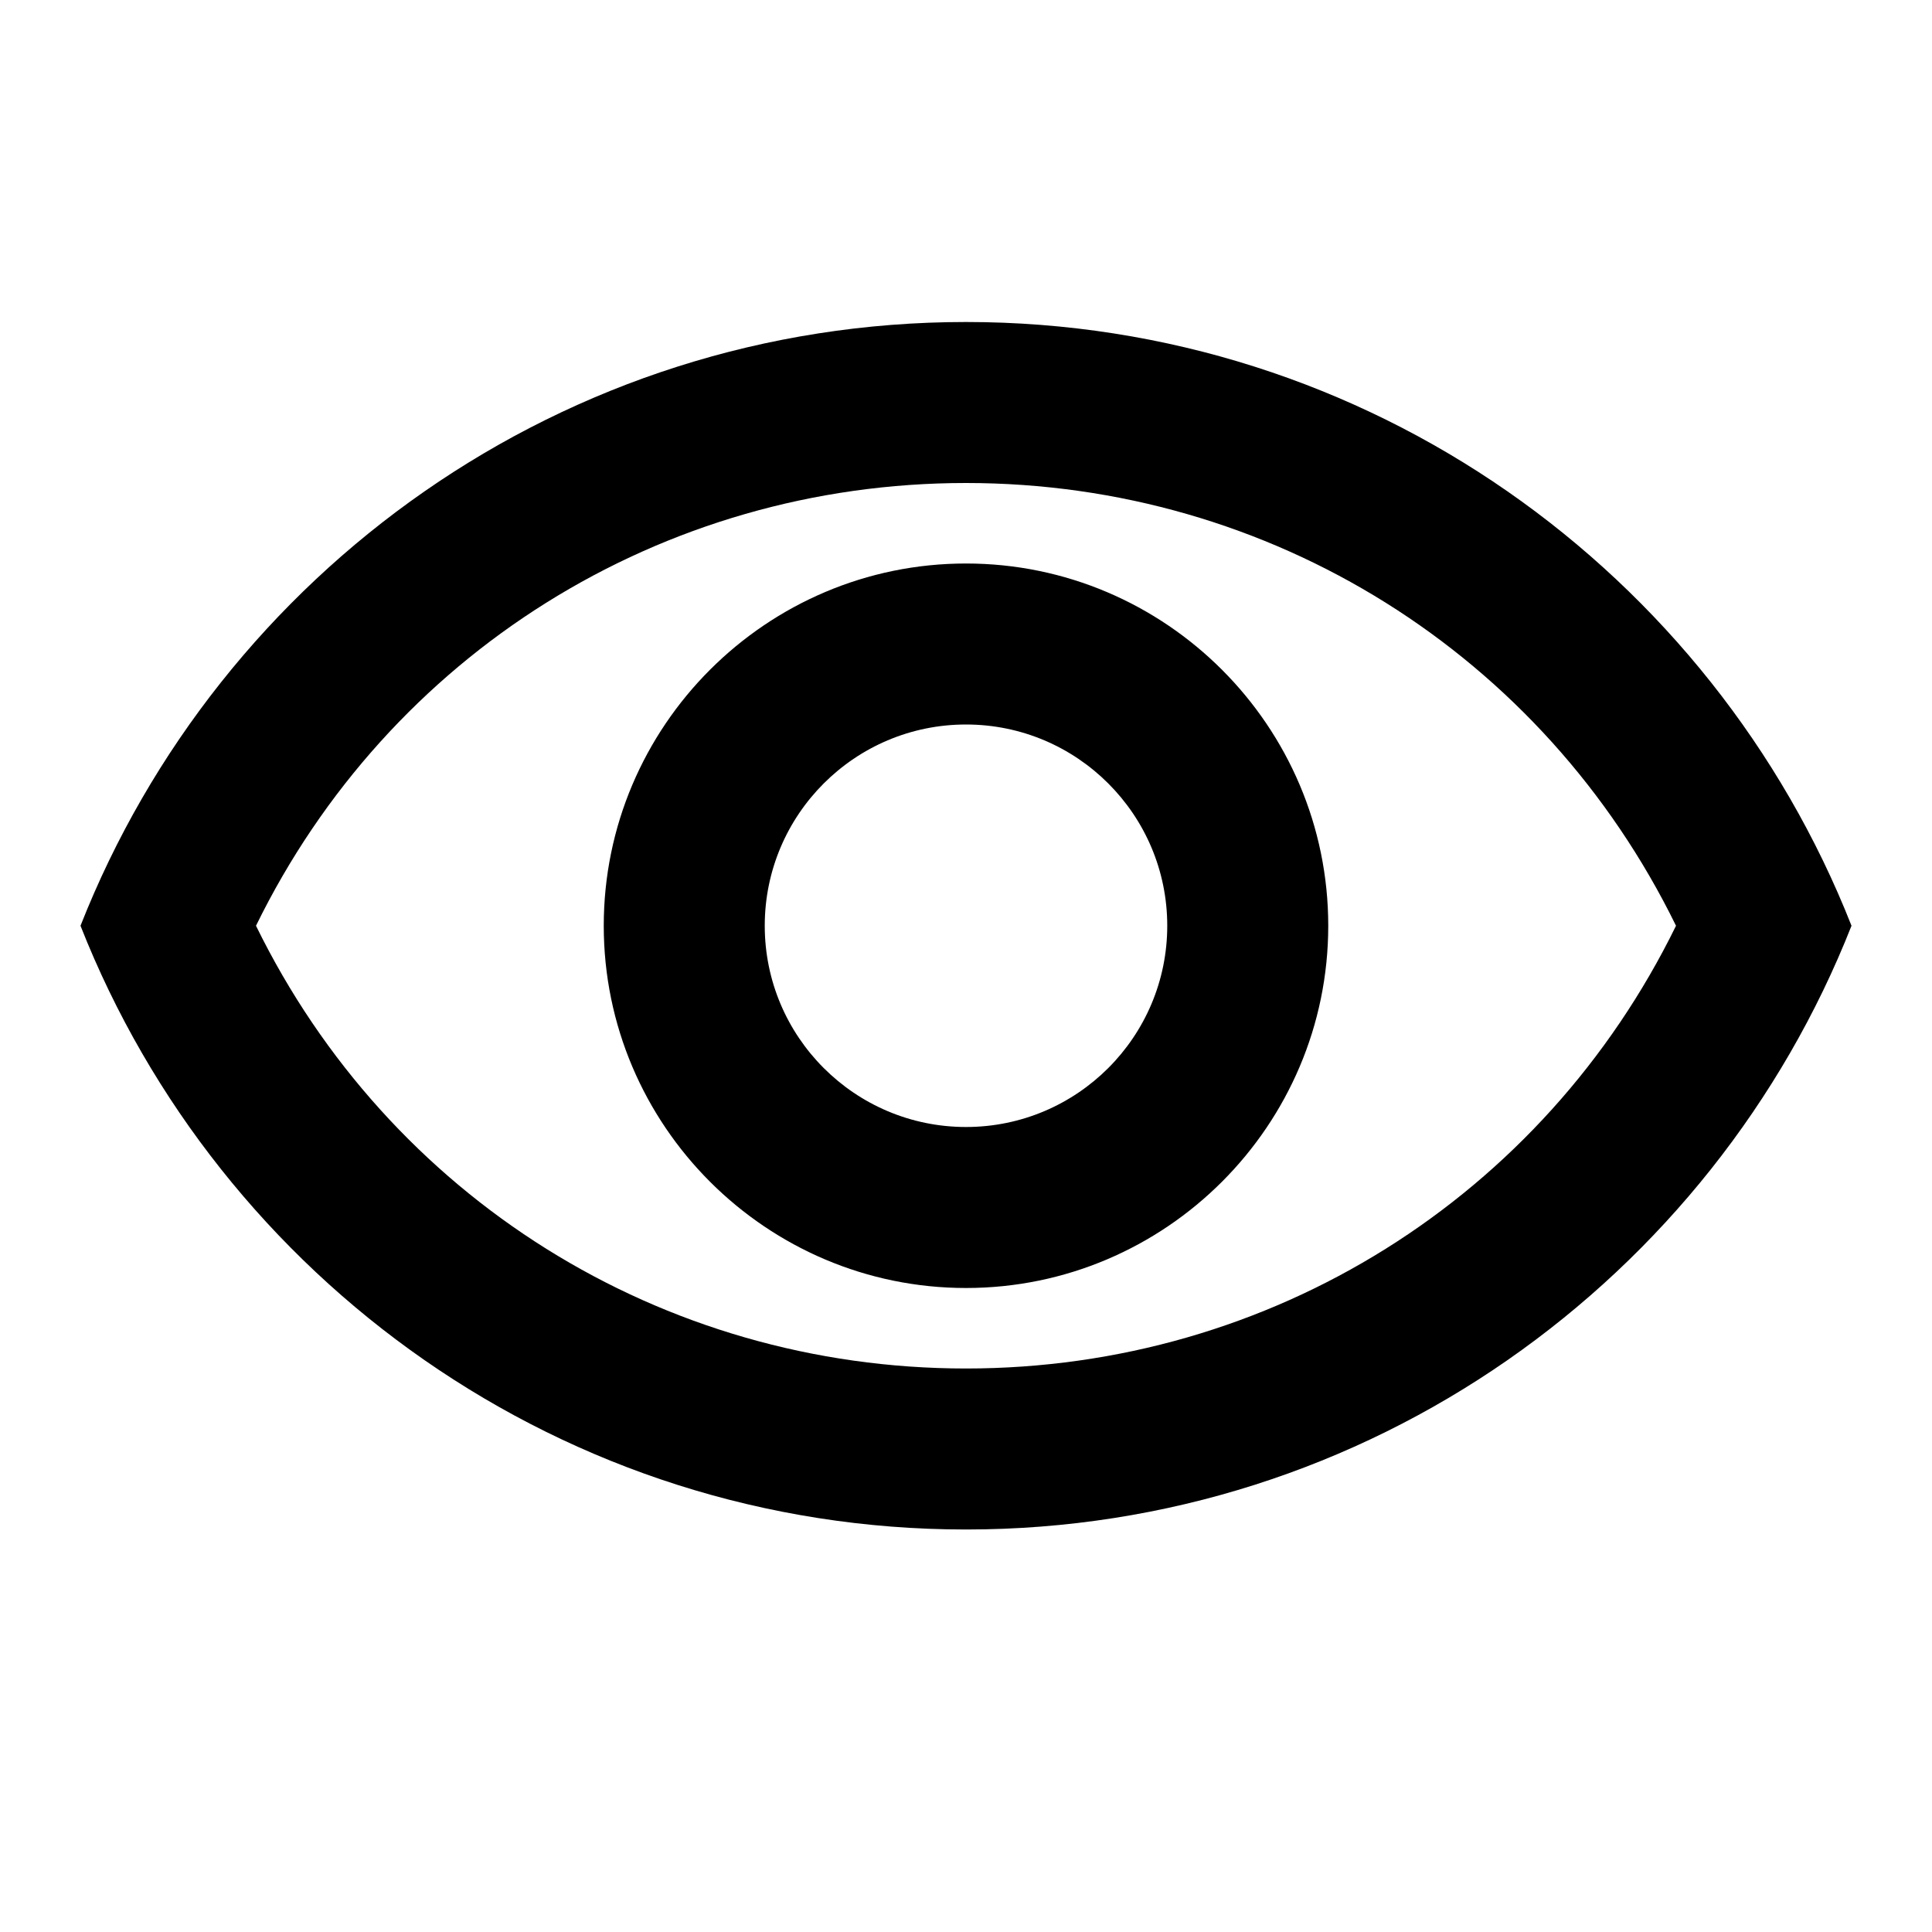
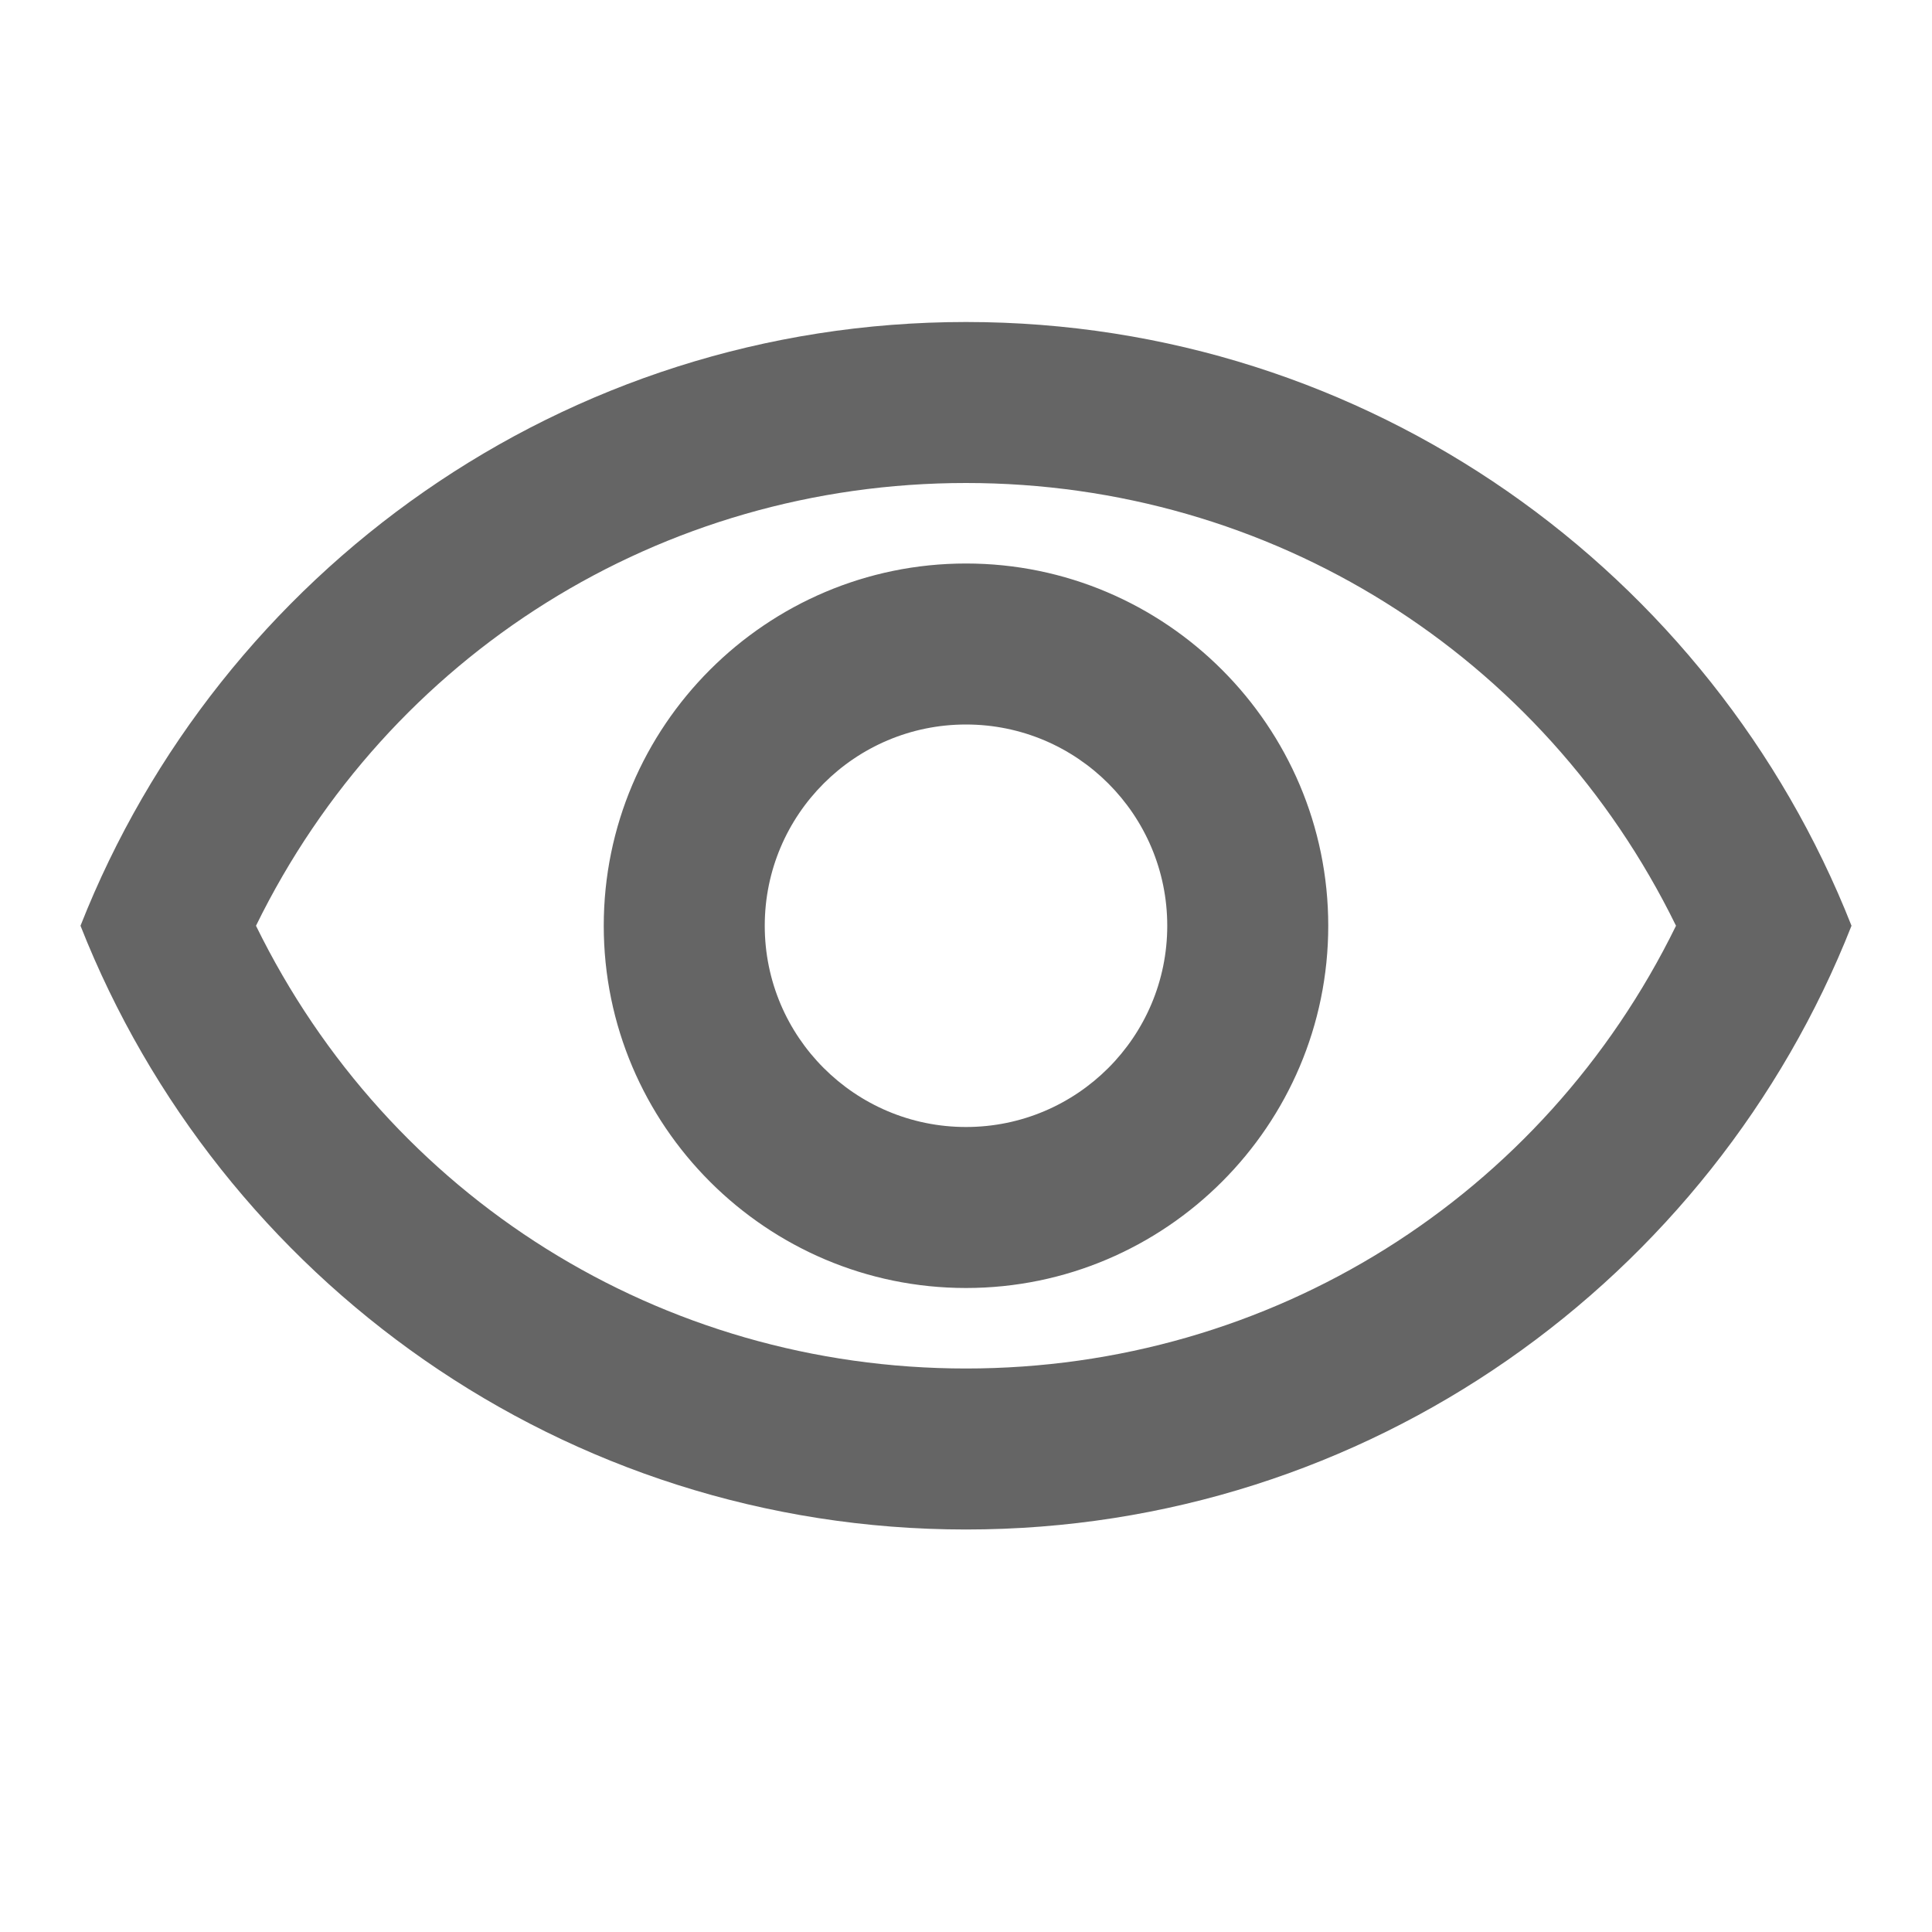
- <svg xmlns="http://www.w3.org/2000/svg" height="24px" viewBox="0 0 24 24" width="24px" fill="#000000">
+ <svg xmlns="http://www.w3.org/2000/svg" height="24px" viewBox="0 0 24 24" width="24px" fill="#656565">
  <path d="M0 0h24v24H0V0z" fill="none" />
  <path d="M12 6c3.79 0 7.17 2.13 8.82 5.5C19.17 14.87 15.79 17 12 17s-7.17-2.13-8.82-5.5C4.83 8.13 8.21 6 12 6m0-2C7 4 2.73 7.11 1 11.5 2.73 15.89 7 19 12 19s9.27-3.11 11-7.5C21.27 7.11 17 4 12 4zm0 5c1.38 0 2.5 1.12 2.5 2.5S13.38 14 12 14s-2.5-1.12-2.5-2.5S10.62 9 12 9m0-2c-2.48 0-4.5 2.02-4.5 4.5S9.52 16 12 16s4.5-2.02 4.5-4.5S14.48 7 12 7z" />
</svg>
